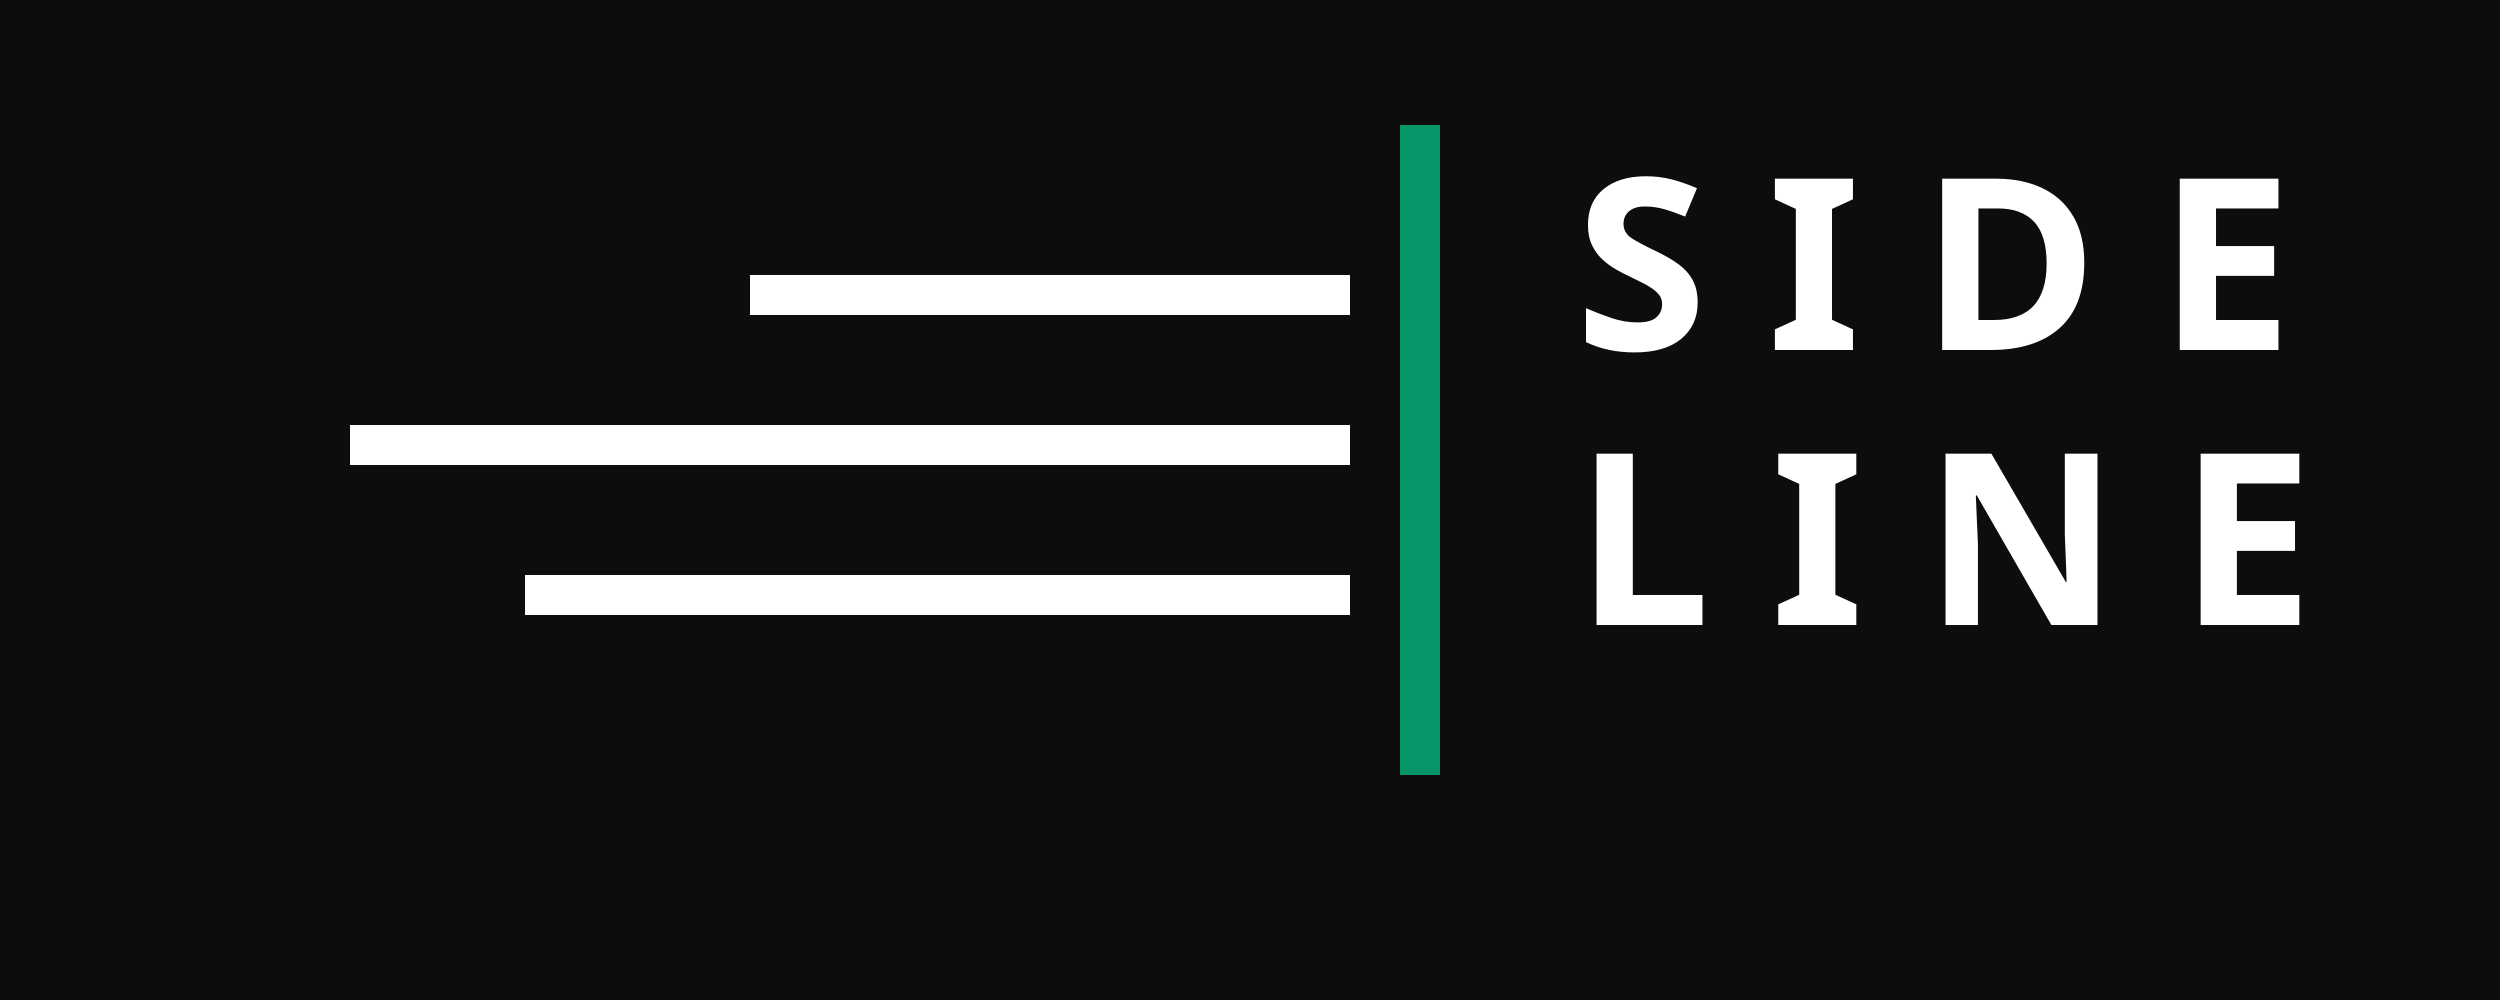
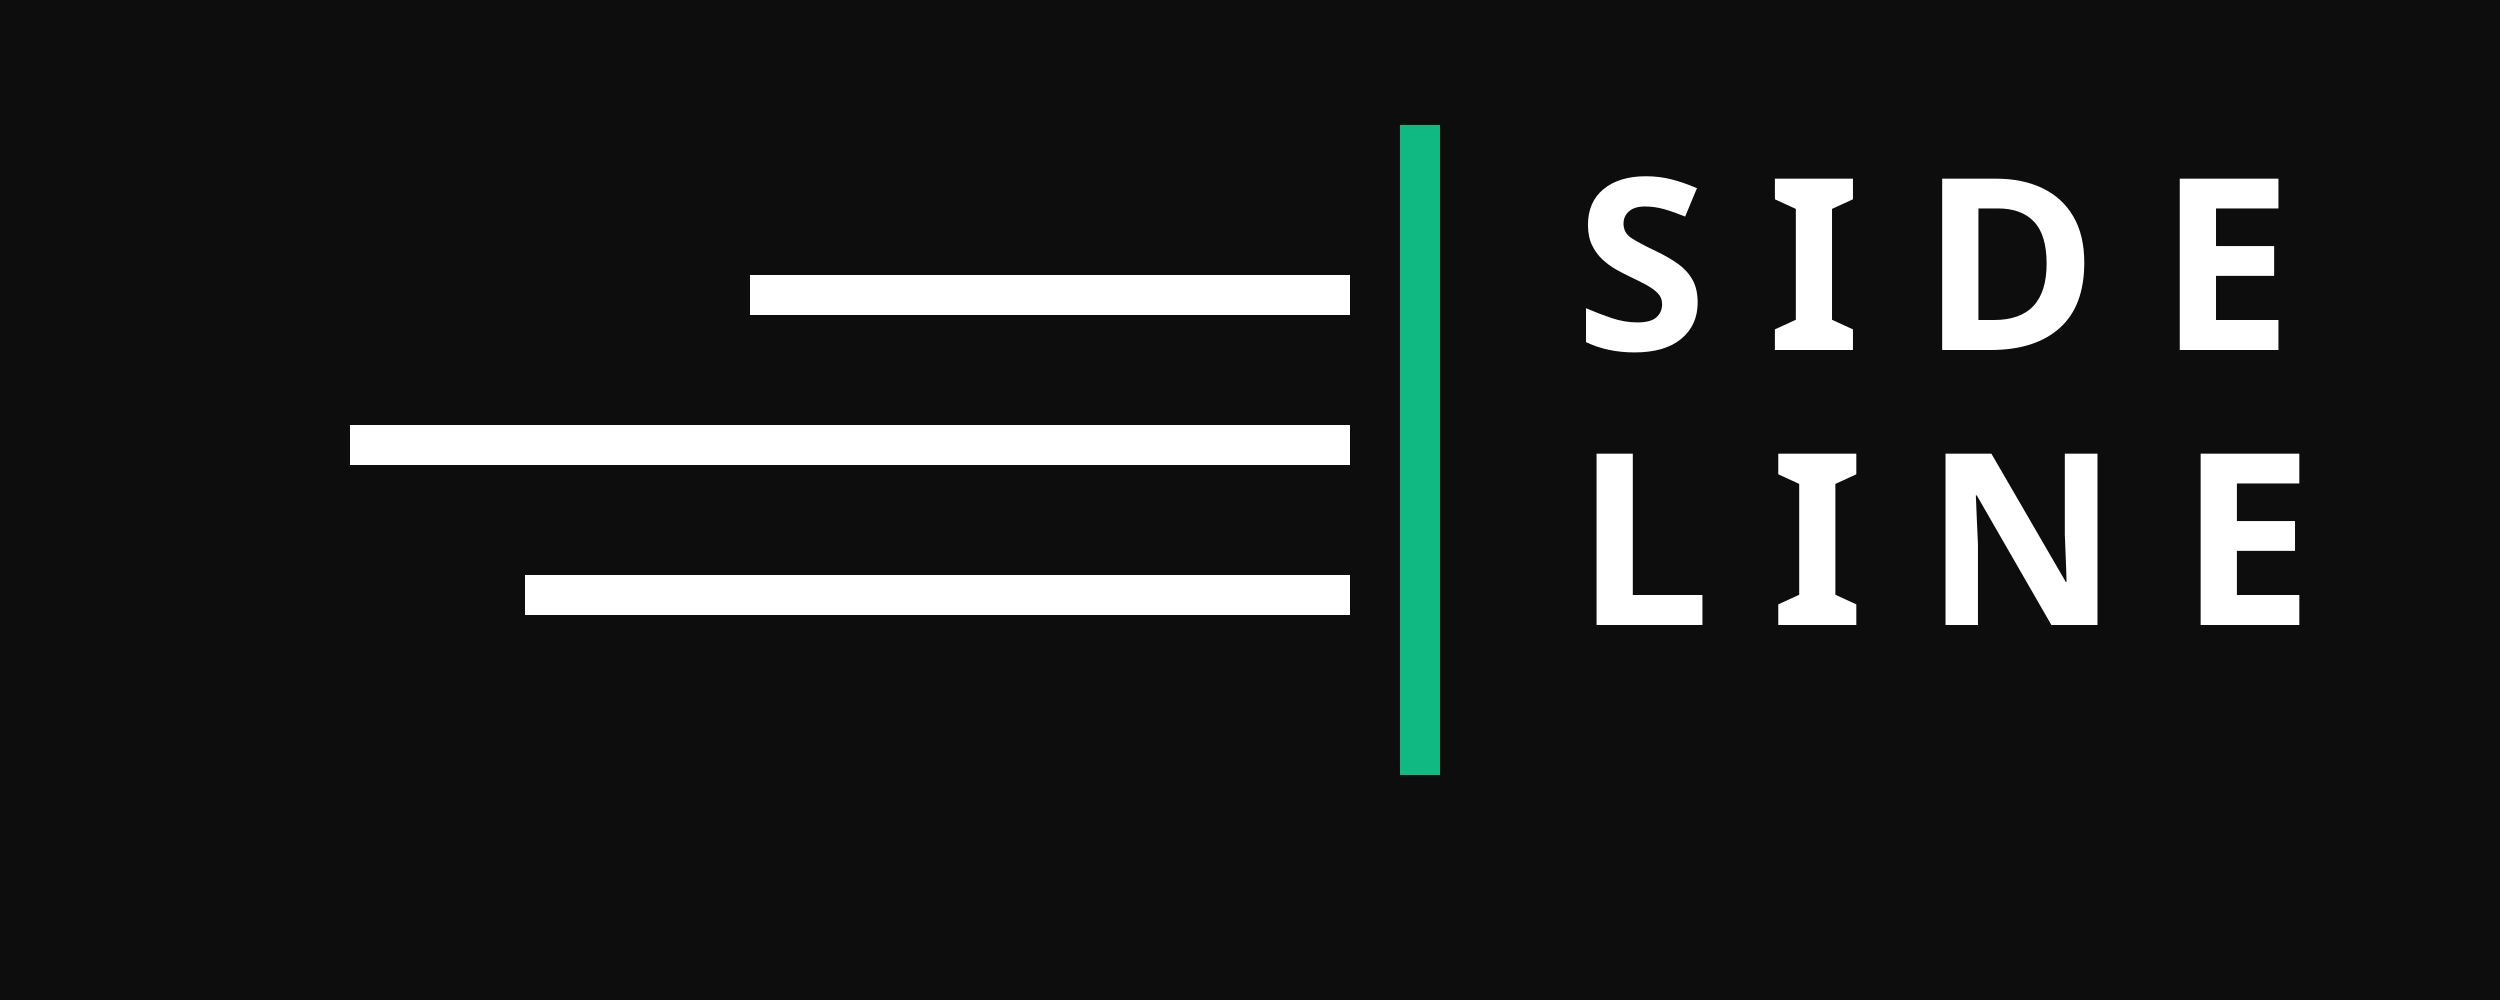
<svg xmlns="http://www.w3.org/2000/svg" viewBox="0 0 500 200" width="100%" height="100%">
  <rect width="100%" height="100%" fill="#0D0D0D" />
  <style>
    .text-side { font-family: 'Montserrat', sans-serif; font-weight: 700; font-size: 48px; fill: #FFFFFF; letter-spacing: 12px; }
    .text-line { font-family: 'Montserrat', sans-serif; font-weight: 700; font-size: 48px; fill: #FFFFFF; letter-spacing: 12px; }
  </style>
  <rect x="150" y="55" width="120" height="8" fill="#FFFFFF" />
  <rect x="70" y="85" width="200" height="8" fill="#FFFFFF" />
  <rect x="105" y="115" width="165" height="8" fill="#FFFFFF" />
-   <rect x="280" y="25" width="8" height="130" fill="#059669" />
+   <rect x="280" y="25" width="8" height="130" fill="#10b981" />
  <text x="315" y="70" class="text-side">SIDE</text>
  <text x="315" y="125" class="text-line">LINE</text>
</svg>
